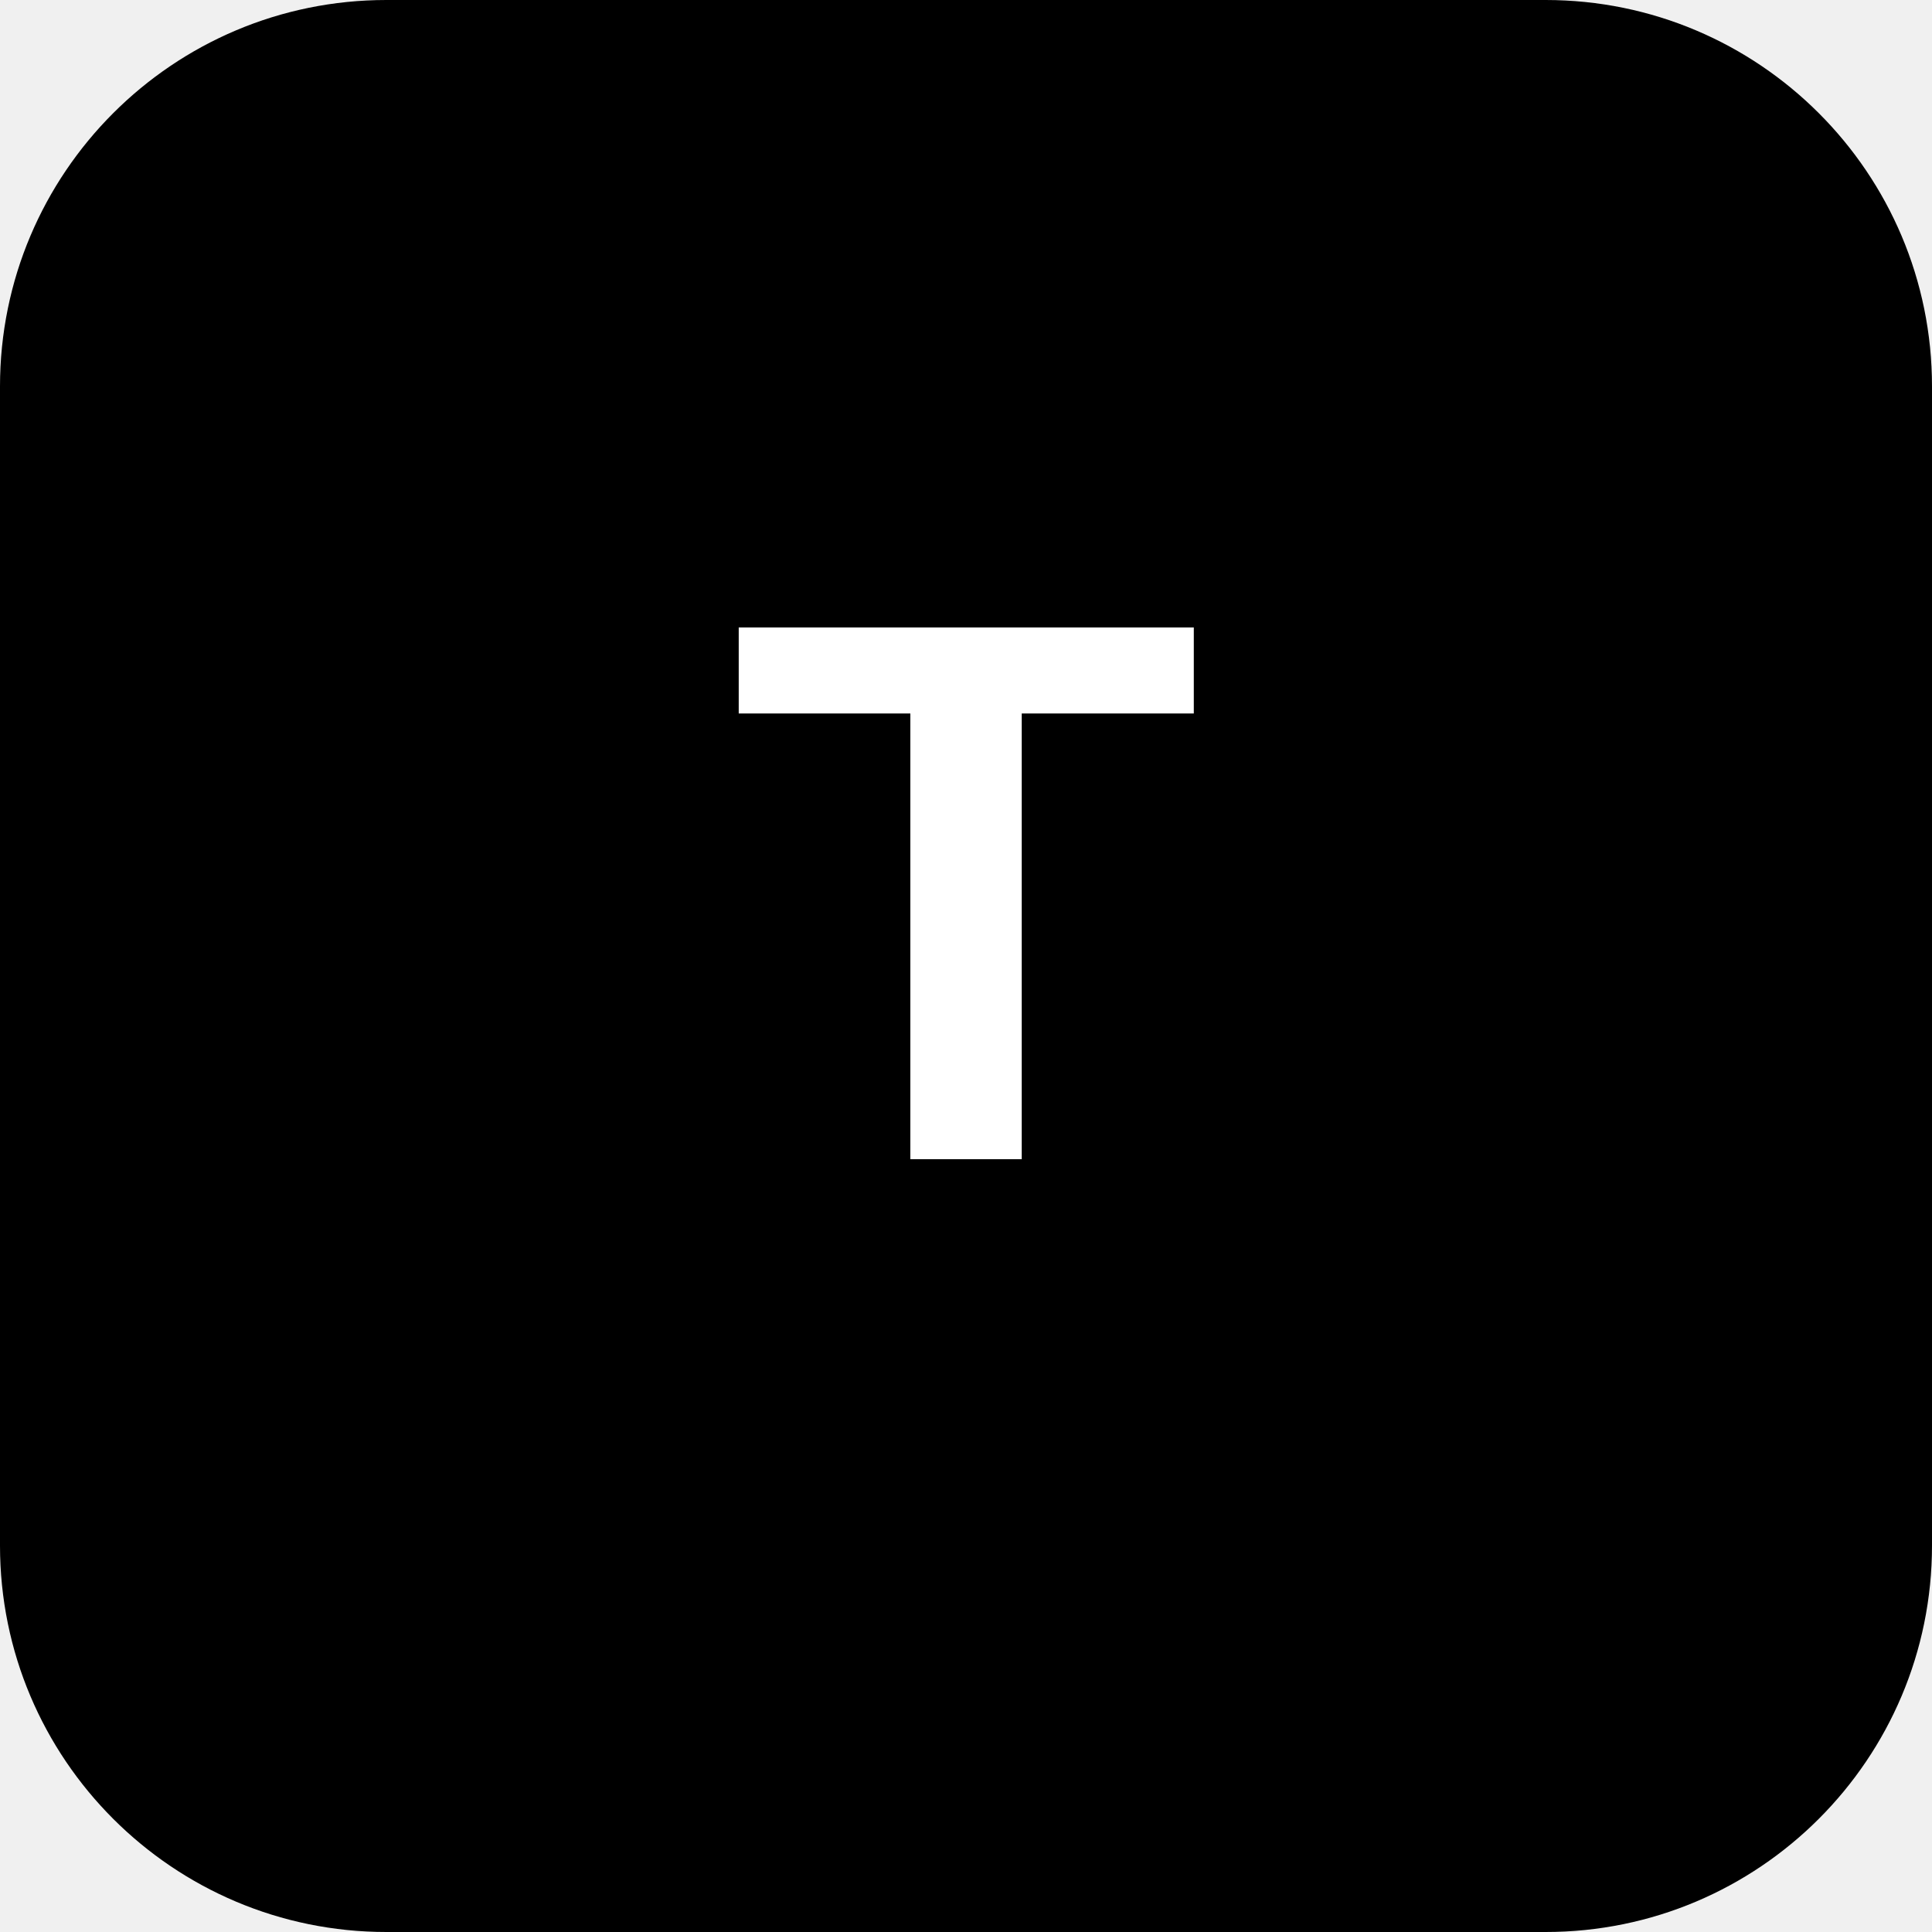
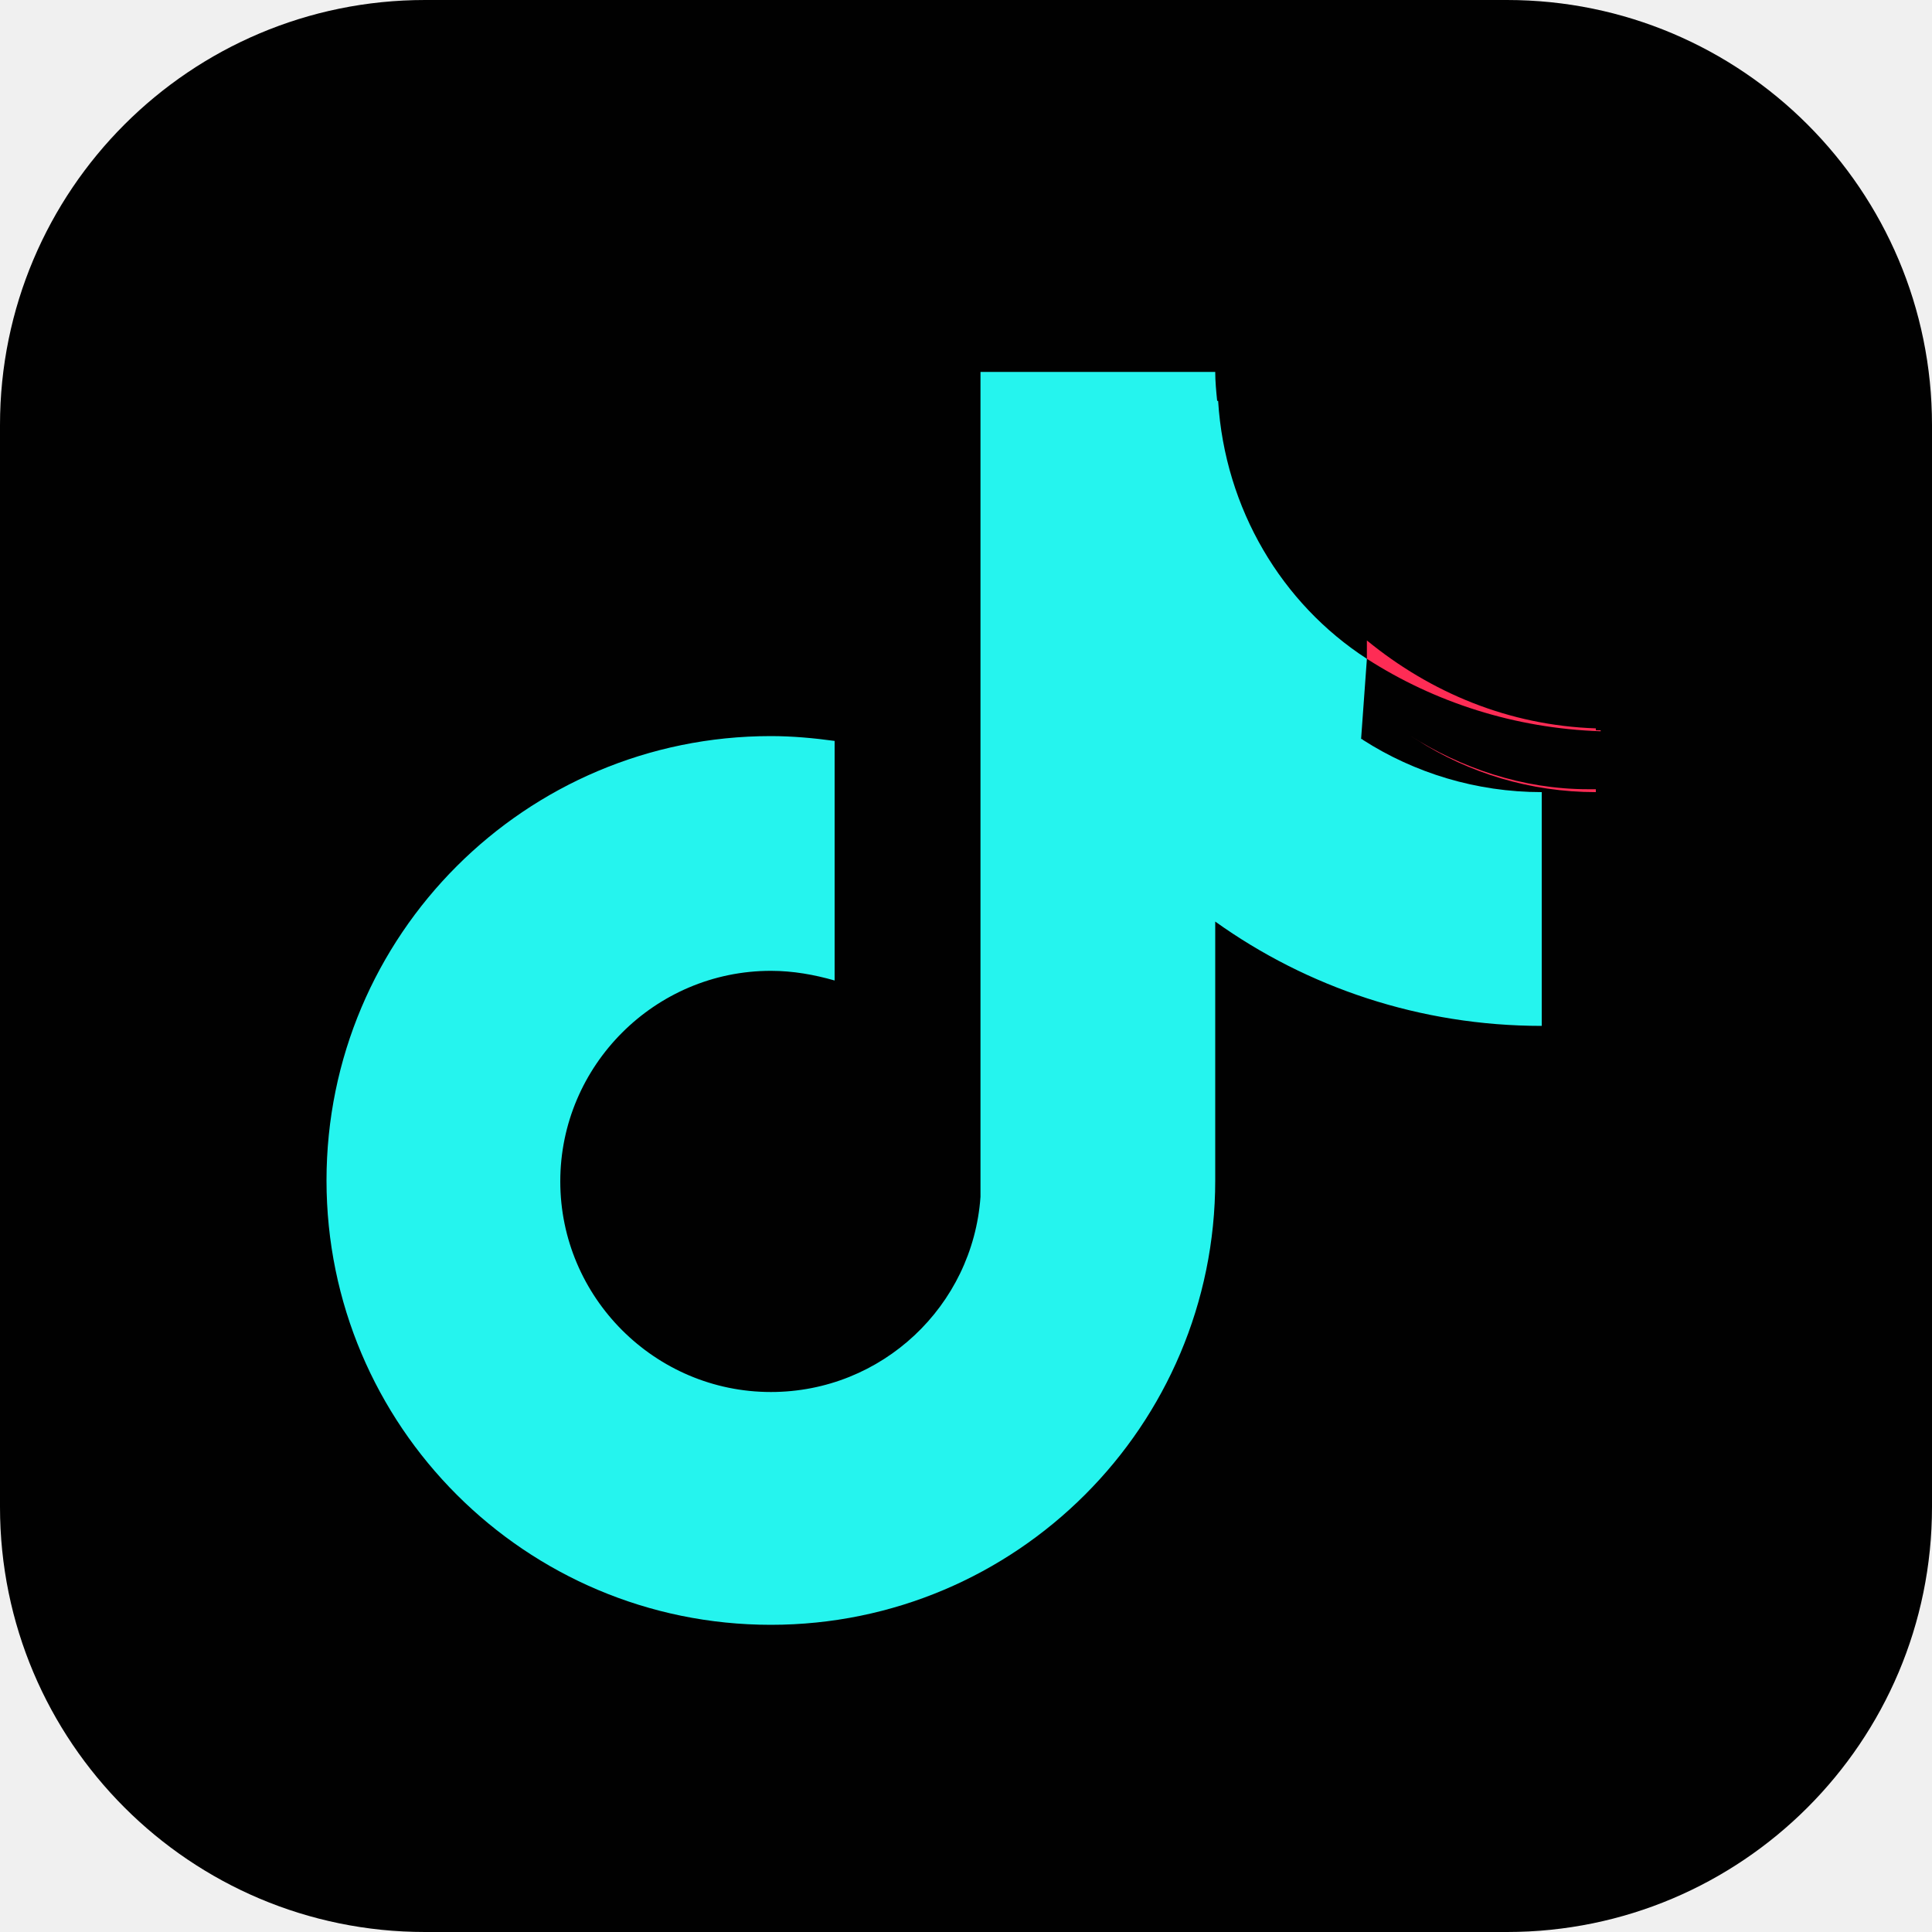
<svg xmlns="http://www.w3.org/2000/svg" viewBox="0 0 200 200">
-   <rect width="200" height="200" rx="40" fill="#000" />
-   <text x="100" y="120" font-size="80" text-anchor="middle" fill="#fff" font-family="Arial,sans-serif" font-weight="bold">T</text>
+   <rect width="200" height="200" rx="44" fill="#010101" />
+   <path d="M141.5 68.2c-8.8-5.7-14.7-15.5-15.4-26.7h-0.1c-0.1-1-0.2-2-0.2-3h-24.3v82.8c0 0.5 0 1 0 1.5 0 0.3 0 0.5 0 0.8 0 0.1 0 0.2 0 0.3-0.8 11.3-10.2 20.2-21.7 20.2-12 0-21.8-9.8-21.8-21.8s9.8-21.8 21.8-21.8c2.3 0 4.5 0.4 6.6 1v-24.8c-2.2-0.3-4.4-0.5-6.6-0.5-25.4 0-46 20.6-46 46s20.6 46 46 46c25.4 0 46-20.6 46-46V95.4c9.5 6.8 21.2 10.8 33.8 10.8V82c-6.8 0-13.2-2-18.5-5.4 0 0 0 0 0 0-0.1-0.1-0.1-0.1-0.2-0.1z" fill="#25F4EE" />
+   <path d="M141.5 68.2c7 4.5 15.3 7.2 24.2 7.5v-0.1c-0.2 0-0.3 0-0.5 0V82c-6.8 0-13.2-2-18.5-5.4-0.3-0.2-0.5-0.3-0.8-0.5 5.3 3.4 11.7 5.6 18.5 5.6 0.3 0 0.5 0 0.8 0v-6.3c-9-0.3-17.1-3.7-23.7-9.1z" fill="#FE2C55" />
</svg>
